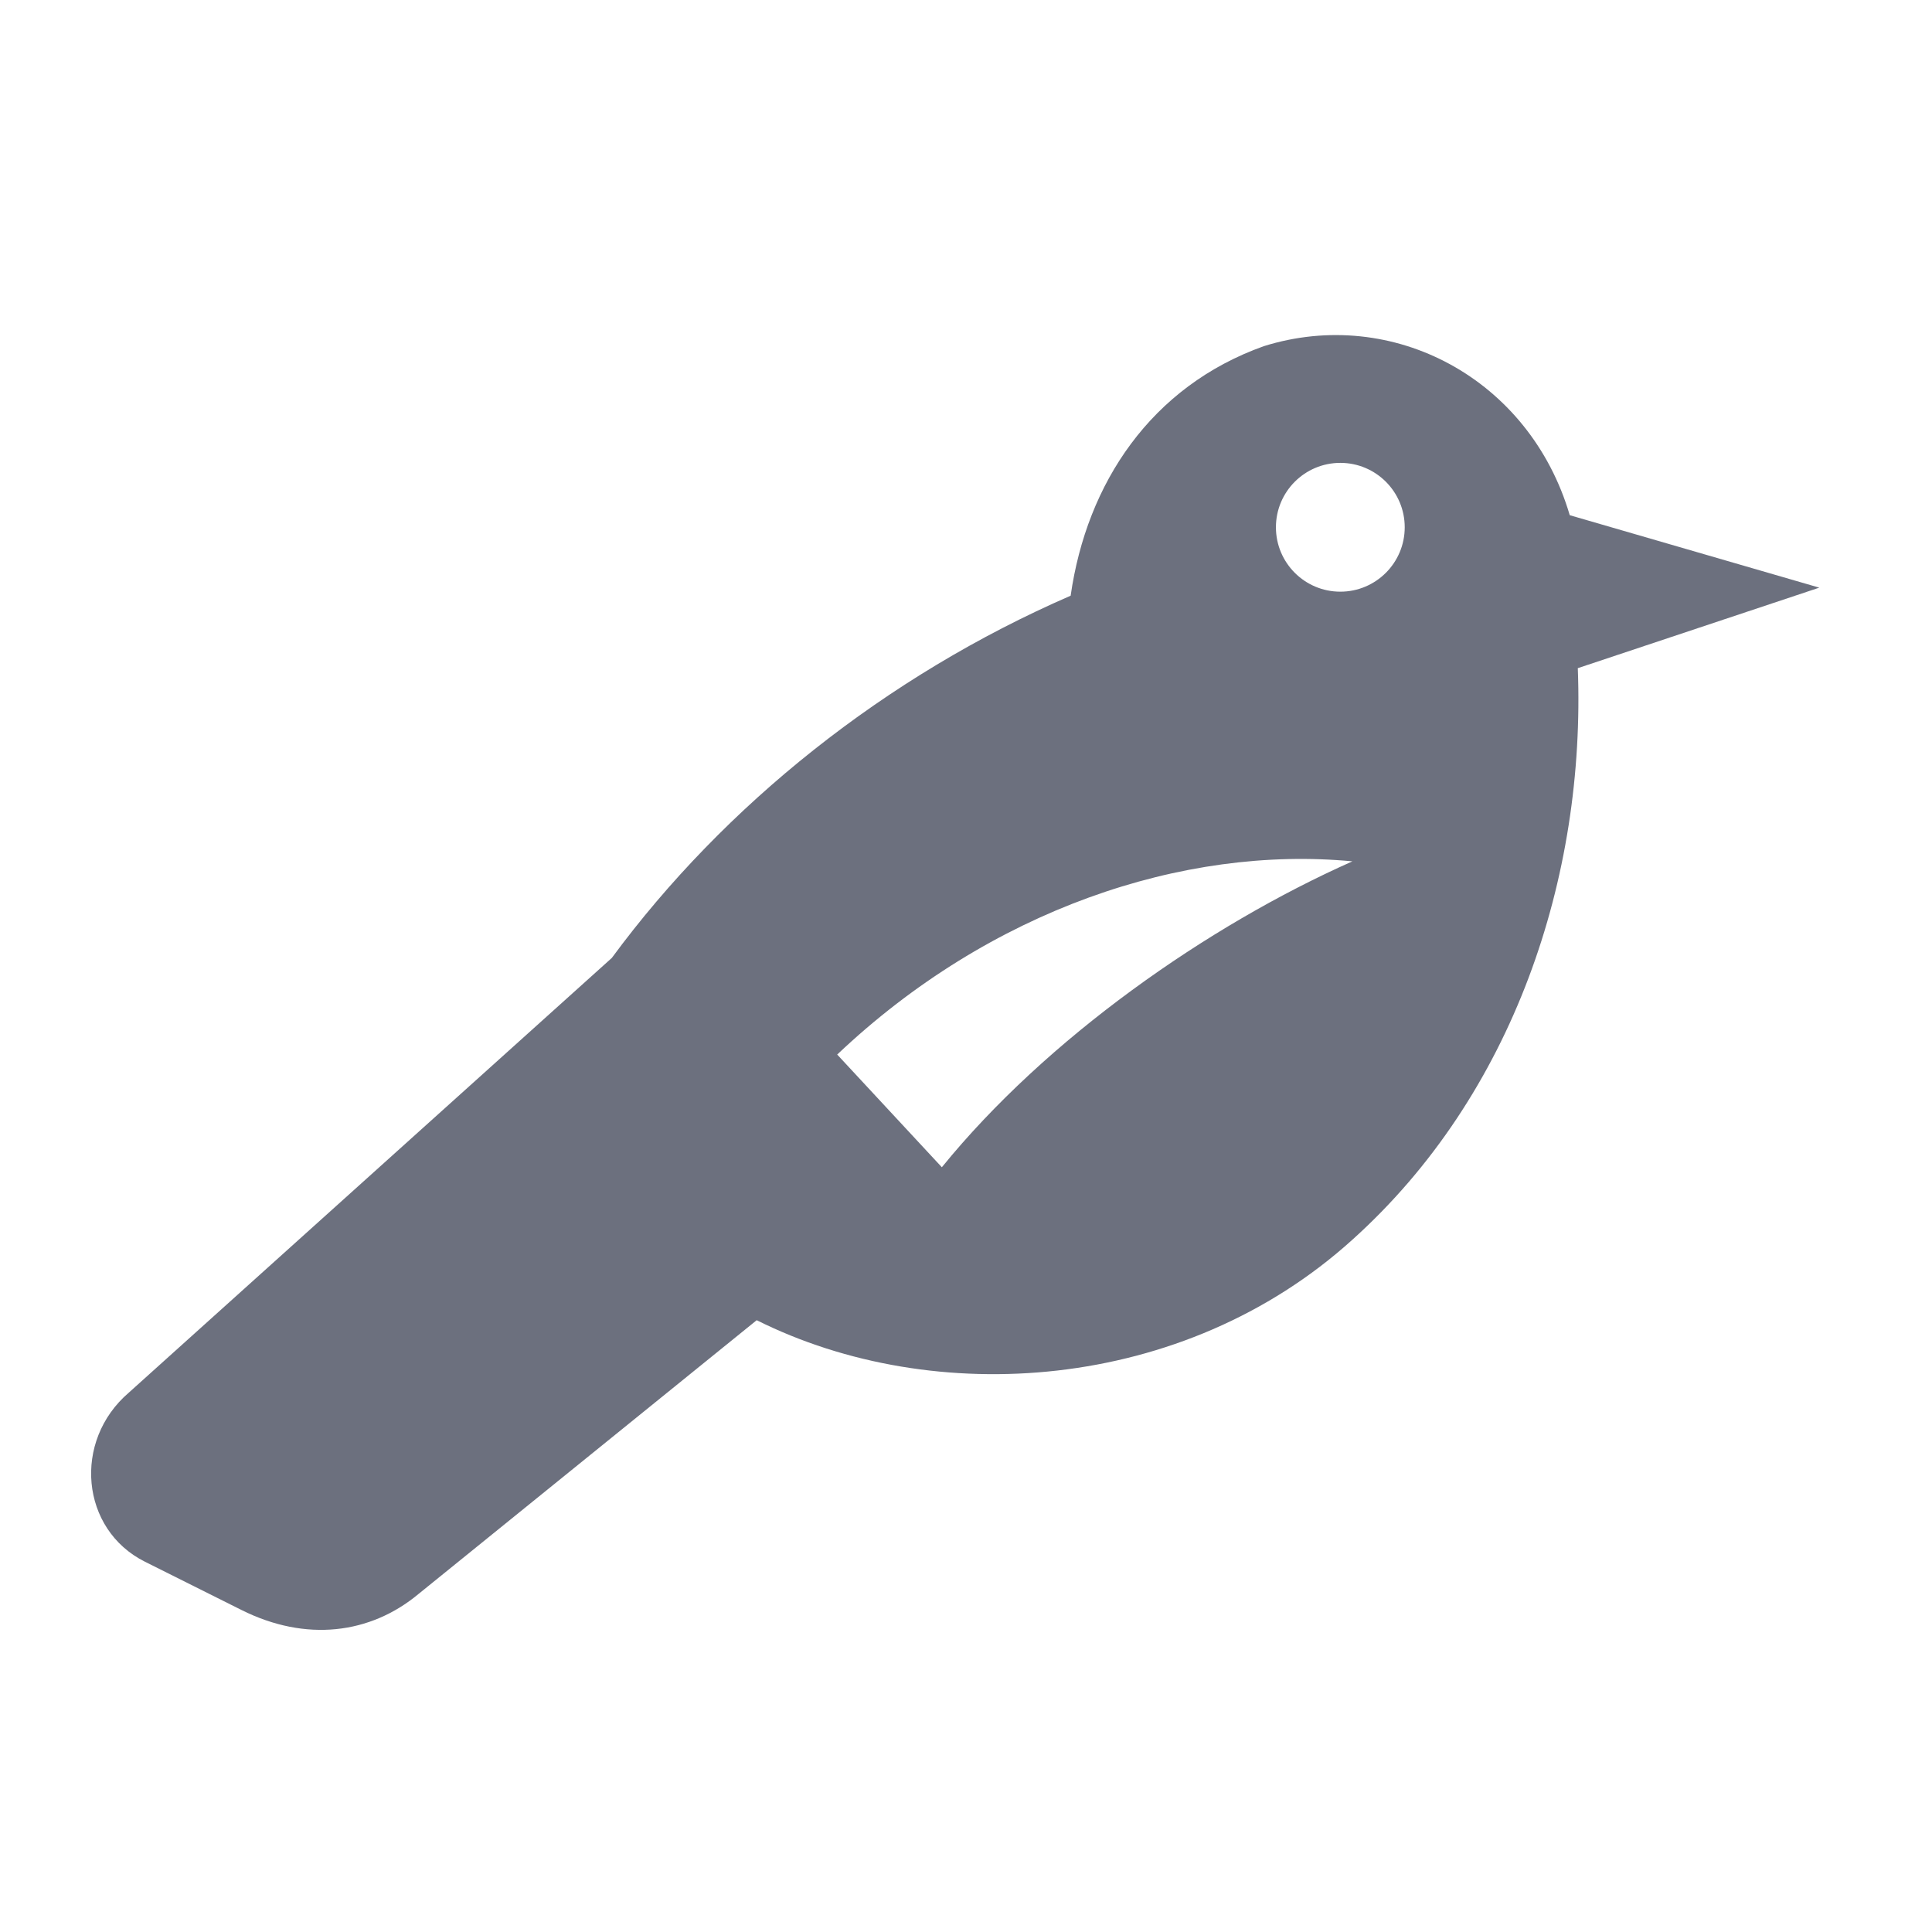
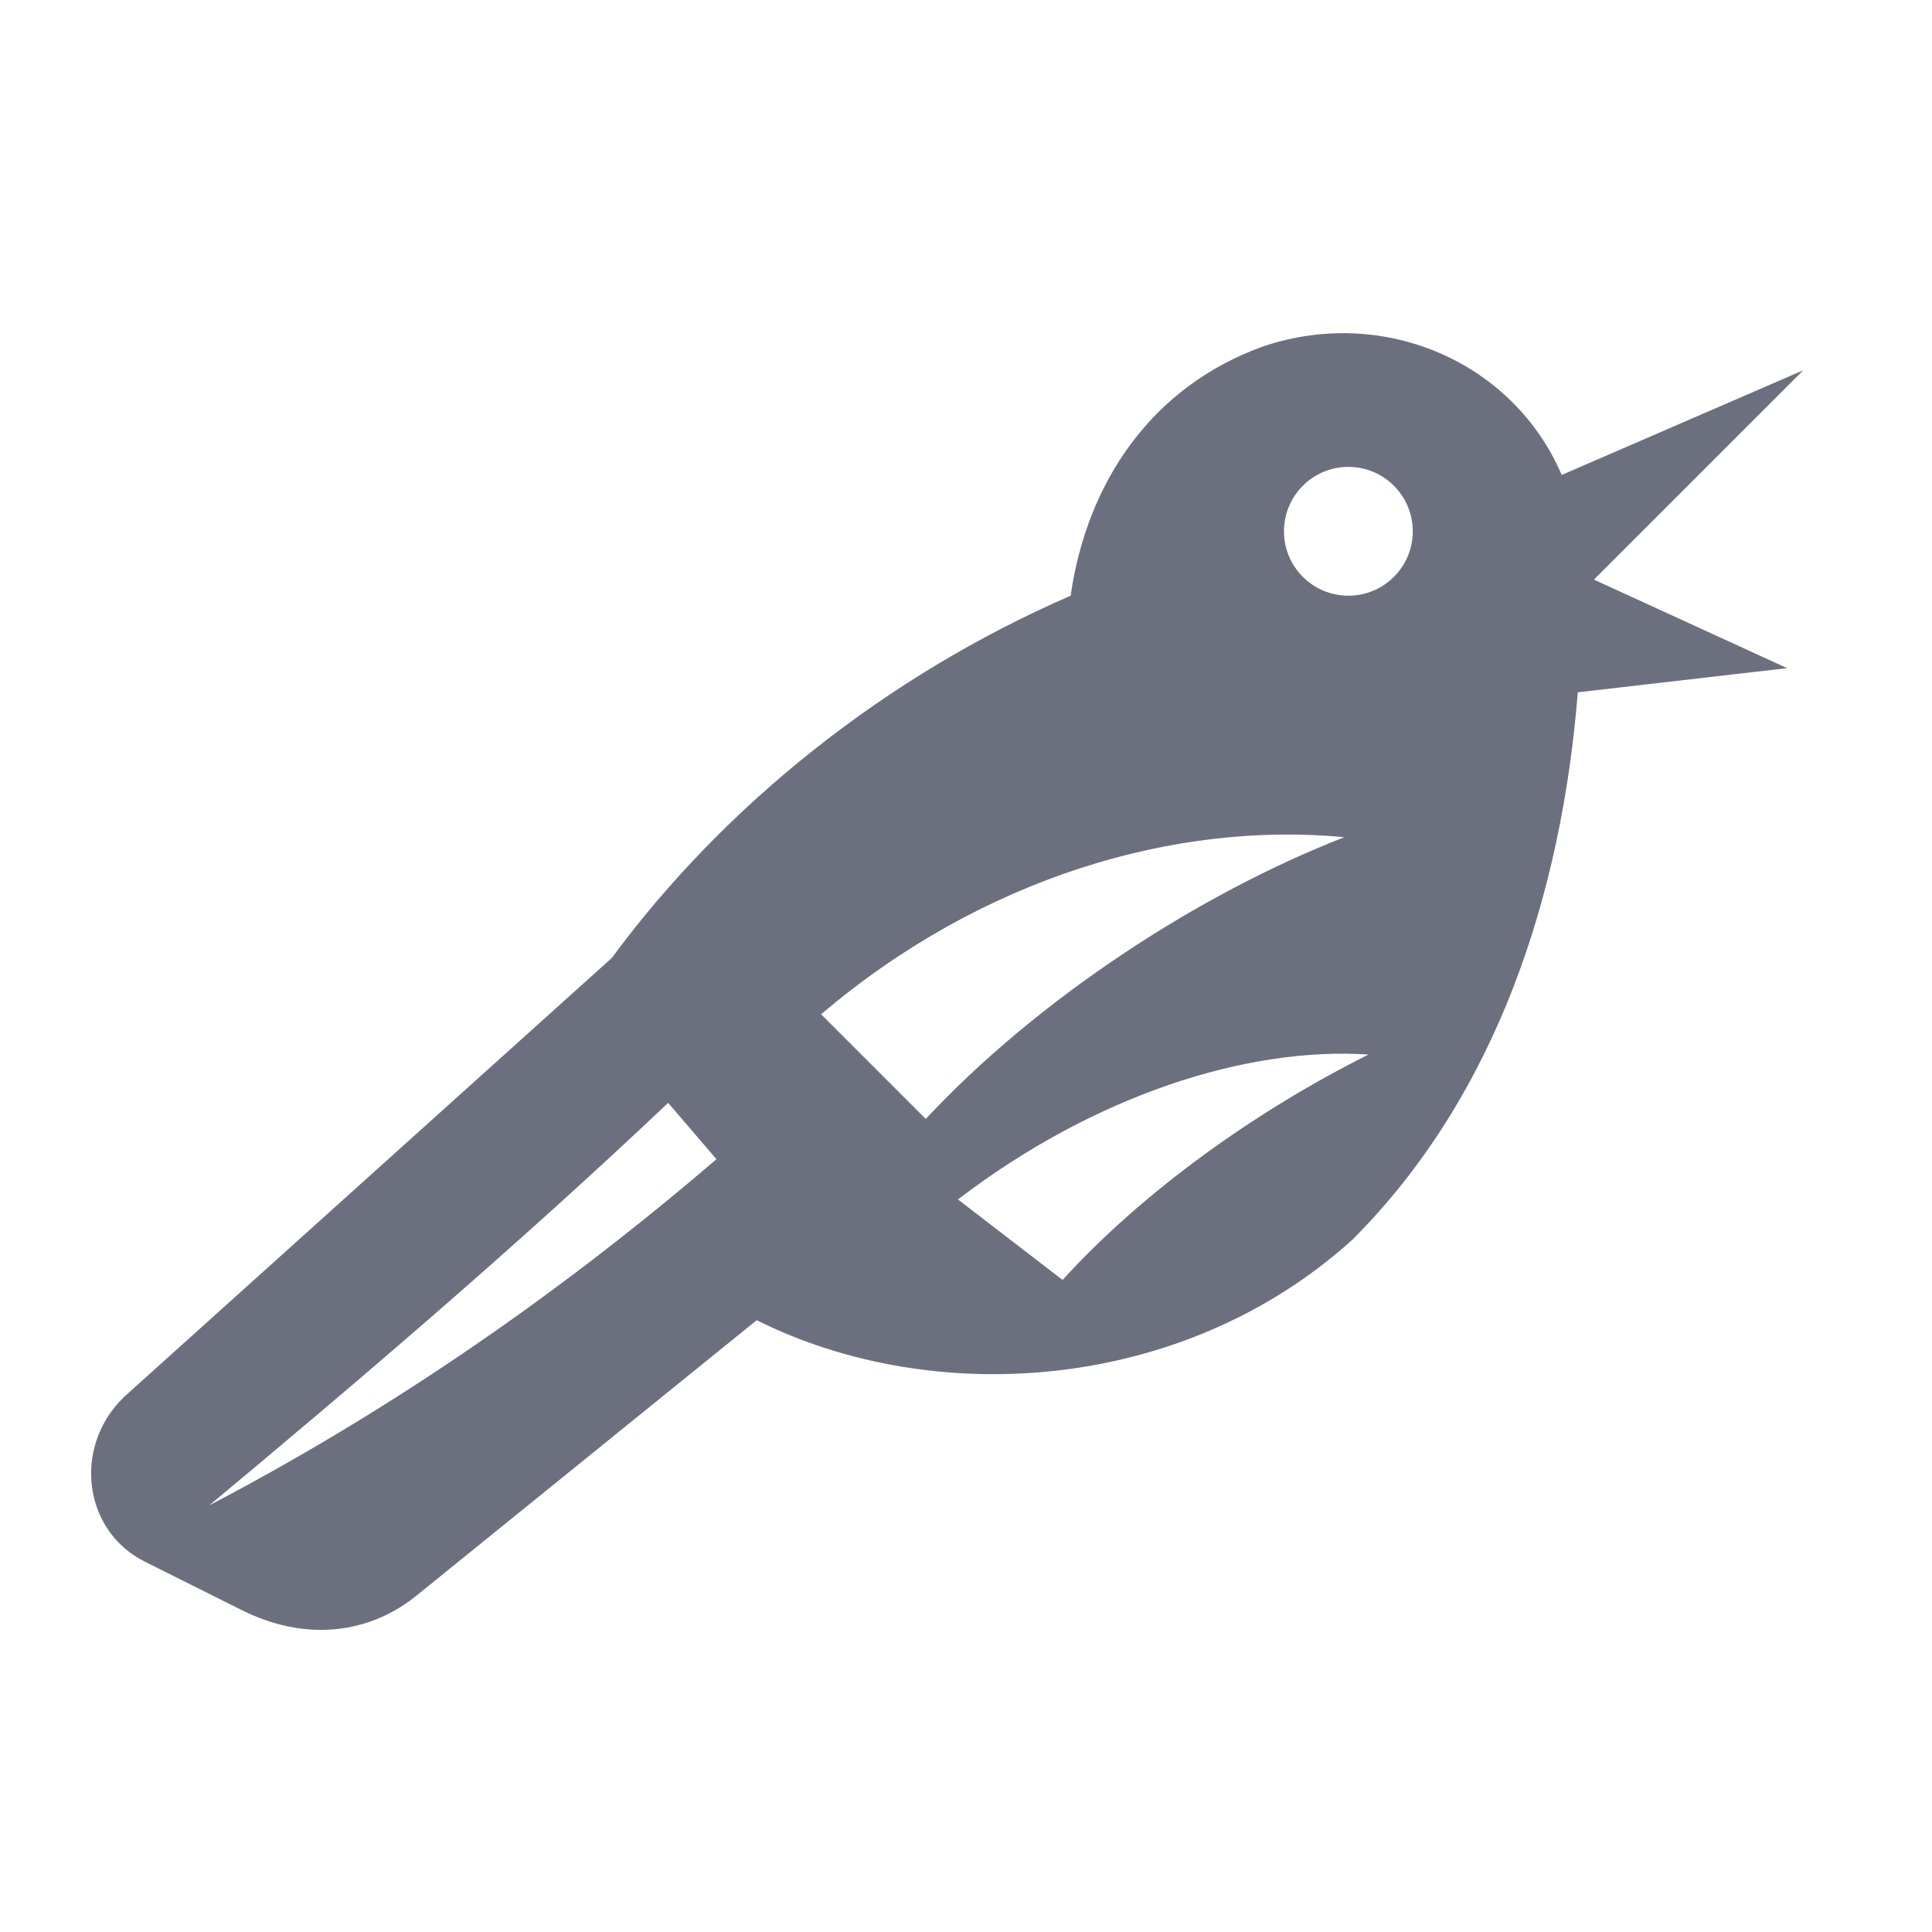
<svg xmlns="http://www.w3.org/2000/svg" width="16" height="16" viewBox="0 0 24 24">
-   <path fill="#6C707E" fill-rule="evenodd" d="M22.6 7.3 L19.5 6.4 C19.0 4.7 17.3 3.8 15.7 4.3 C14.3 4.8 13.5 6.0 13.3 7.4 C11.0 8.4 9.0 10.0 7.6 11.9 L1.6 17.3 C0.9 17.9 1.0 19.0 1.8 19.4 L3.0 20.0 C3.8 20.4 4.6 20.3 5.2 19.8 L9.4 16.4 C11.6 17.5 14.7 17.3 16.8 15.4 C18.8 13.6 19.7 10.9 19.6 8.3 Z M16.65 6.55 m-0.8 0 a0.8 0.8 0 1 0 1.6 0 a0.8 0.8 0 1 0 -1.6 0 Z M10.4 13.1 C12.3 11.3 14.7 10.5 16.8 10.7 C15.0 11.5 13.0 12.9 11.7 14.5 Z" />
+   <path fill="#6C707E" fill-rule="evenodd" d="M15.7 4.3 C17.2 3.8 18.8 4.5 19.4 5.9 L22.4 4.6 L19.8 7.2 L22.2 8.3 L19.6 8.6 C19.4 11.1 18.6 13.6 16.8 15.4 C14.7 17.3 11.6 17.5 9.4 16.4 L5.2 19.8 C4.6 20.3 3.8 20.4 3.0 20.0 L1.8 19.4 C1.0 19.0 0.9 17.9 1.6 17.3 L7.6 11.9 C9.0 10.0 11.0 8.4 13.3 7.4 C13.5 6.0 14.3 4.8 15.7 4.3 Z M16.75 6.6 m-0.8 0 a0.8 0.8 0 1 0 1.6 0 a0.8 0.8 0 1 0 -1.6 0 Z M10.2 12.6 C12.2 10.9 14.6 10.2 16.7 10.4 C14.9 11.1 12.9 12.4 11.5 13.9 Z M11.9 14.9 C13.6 13.6 15.5 13.0 17.0 13.1 C15.6 13.8 14.2 14.8 13.2 15.9 Z M8.3 13.7 C6.4 15.5 4.4 17.2 2.6 18.7 C4.7 17.6 6.8 16.2 8.9 14.4 Z" />
</svg>
